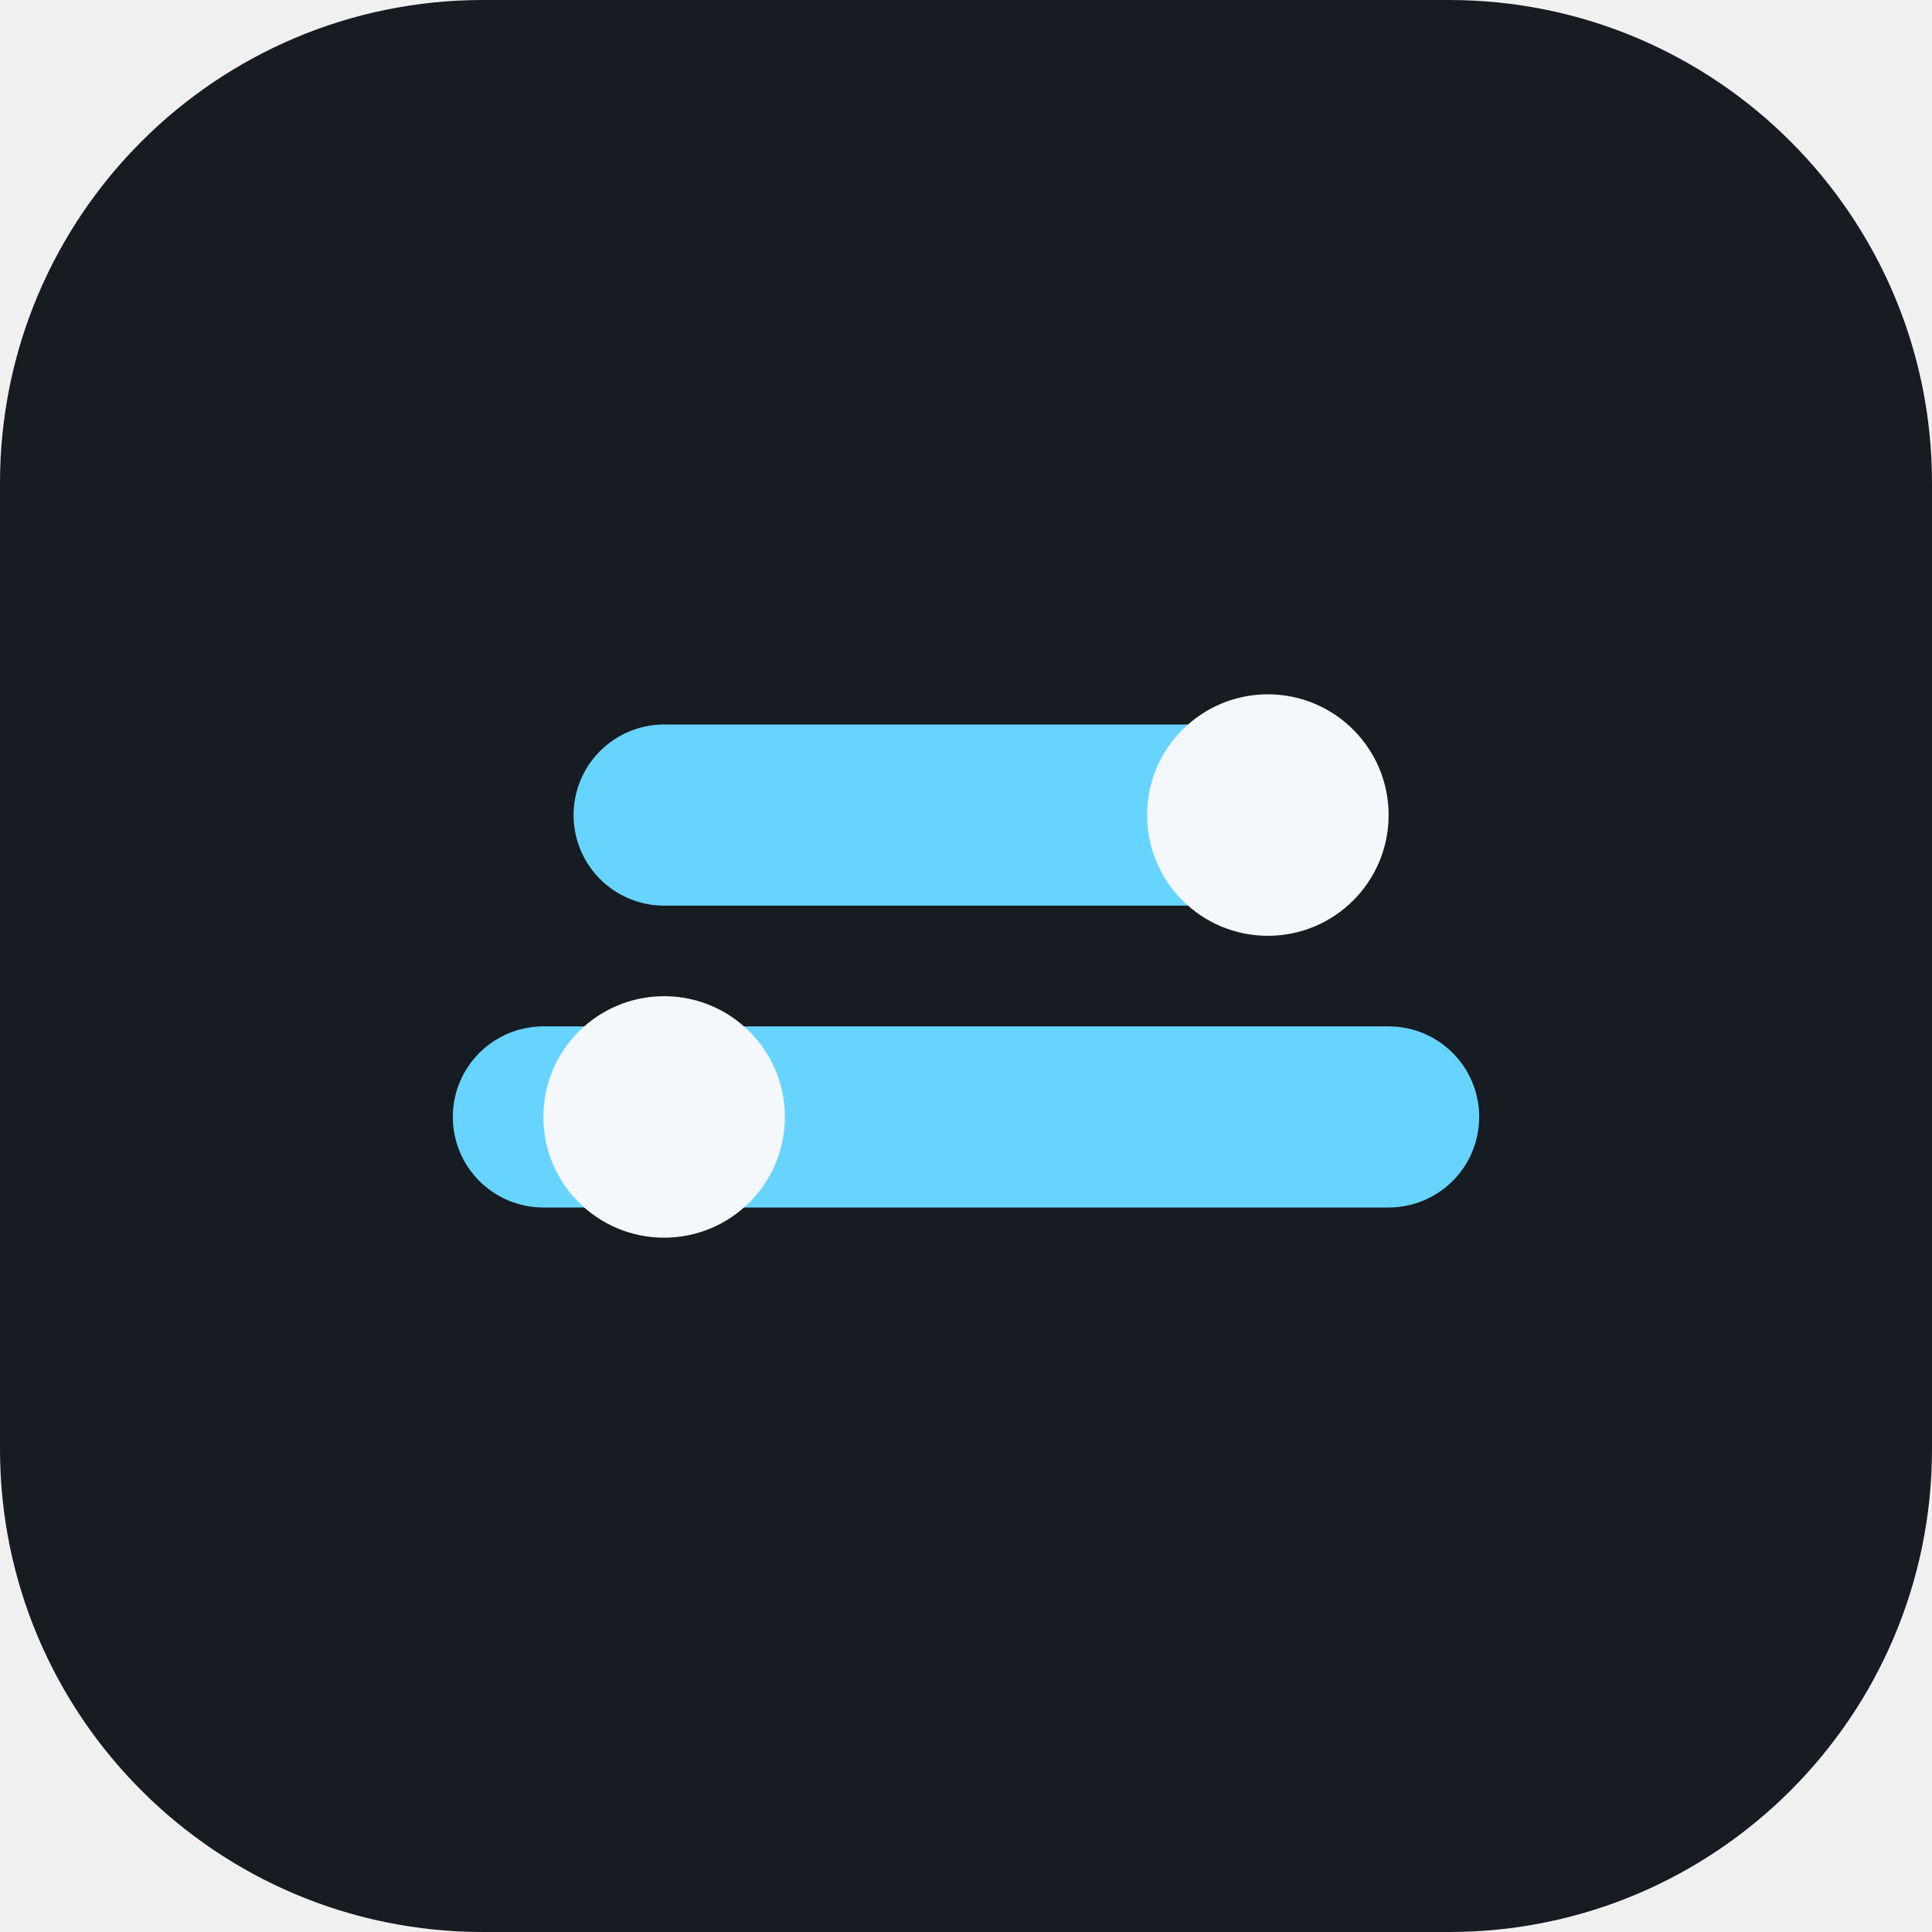
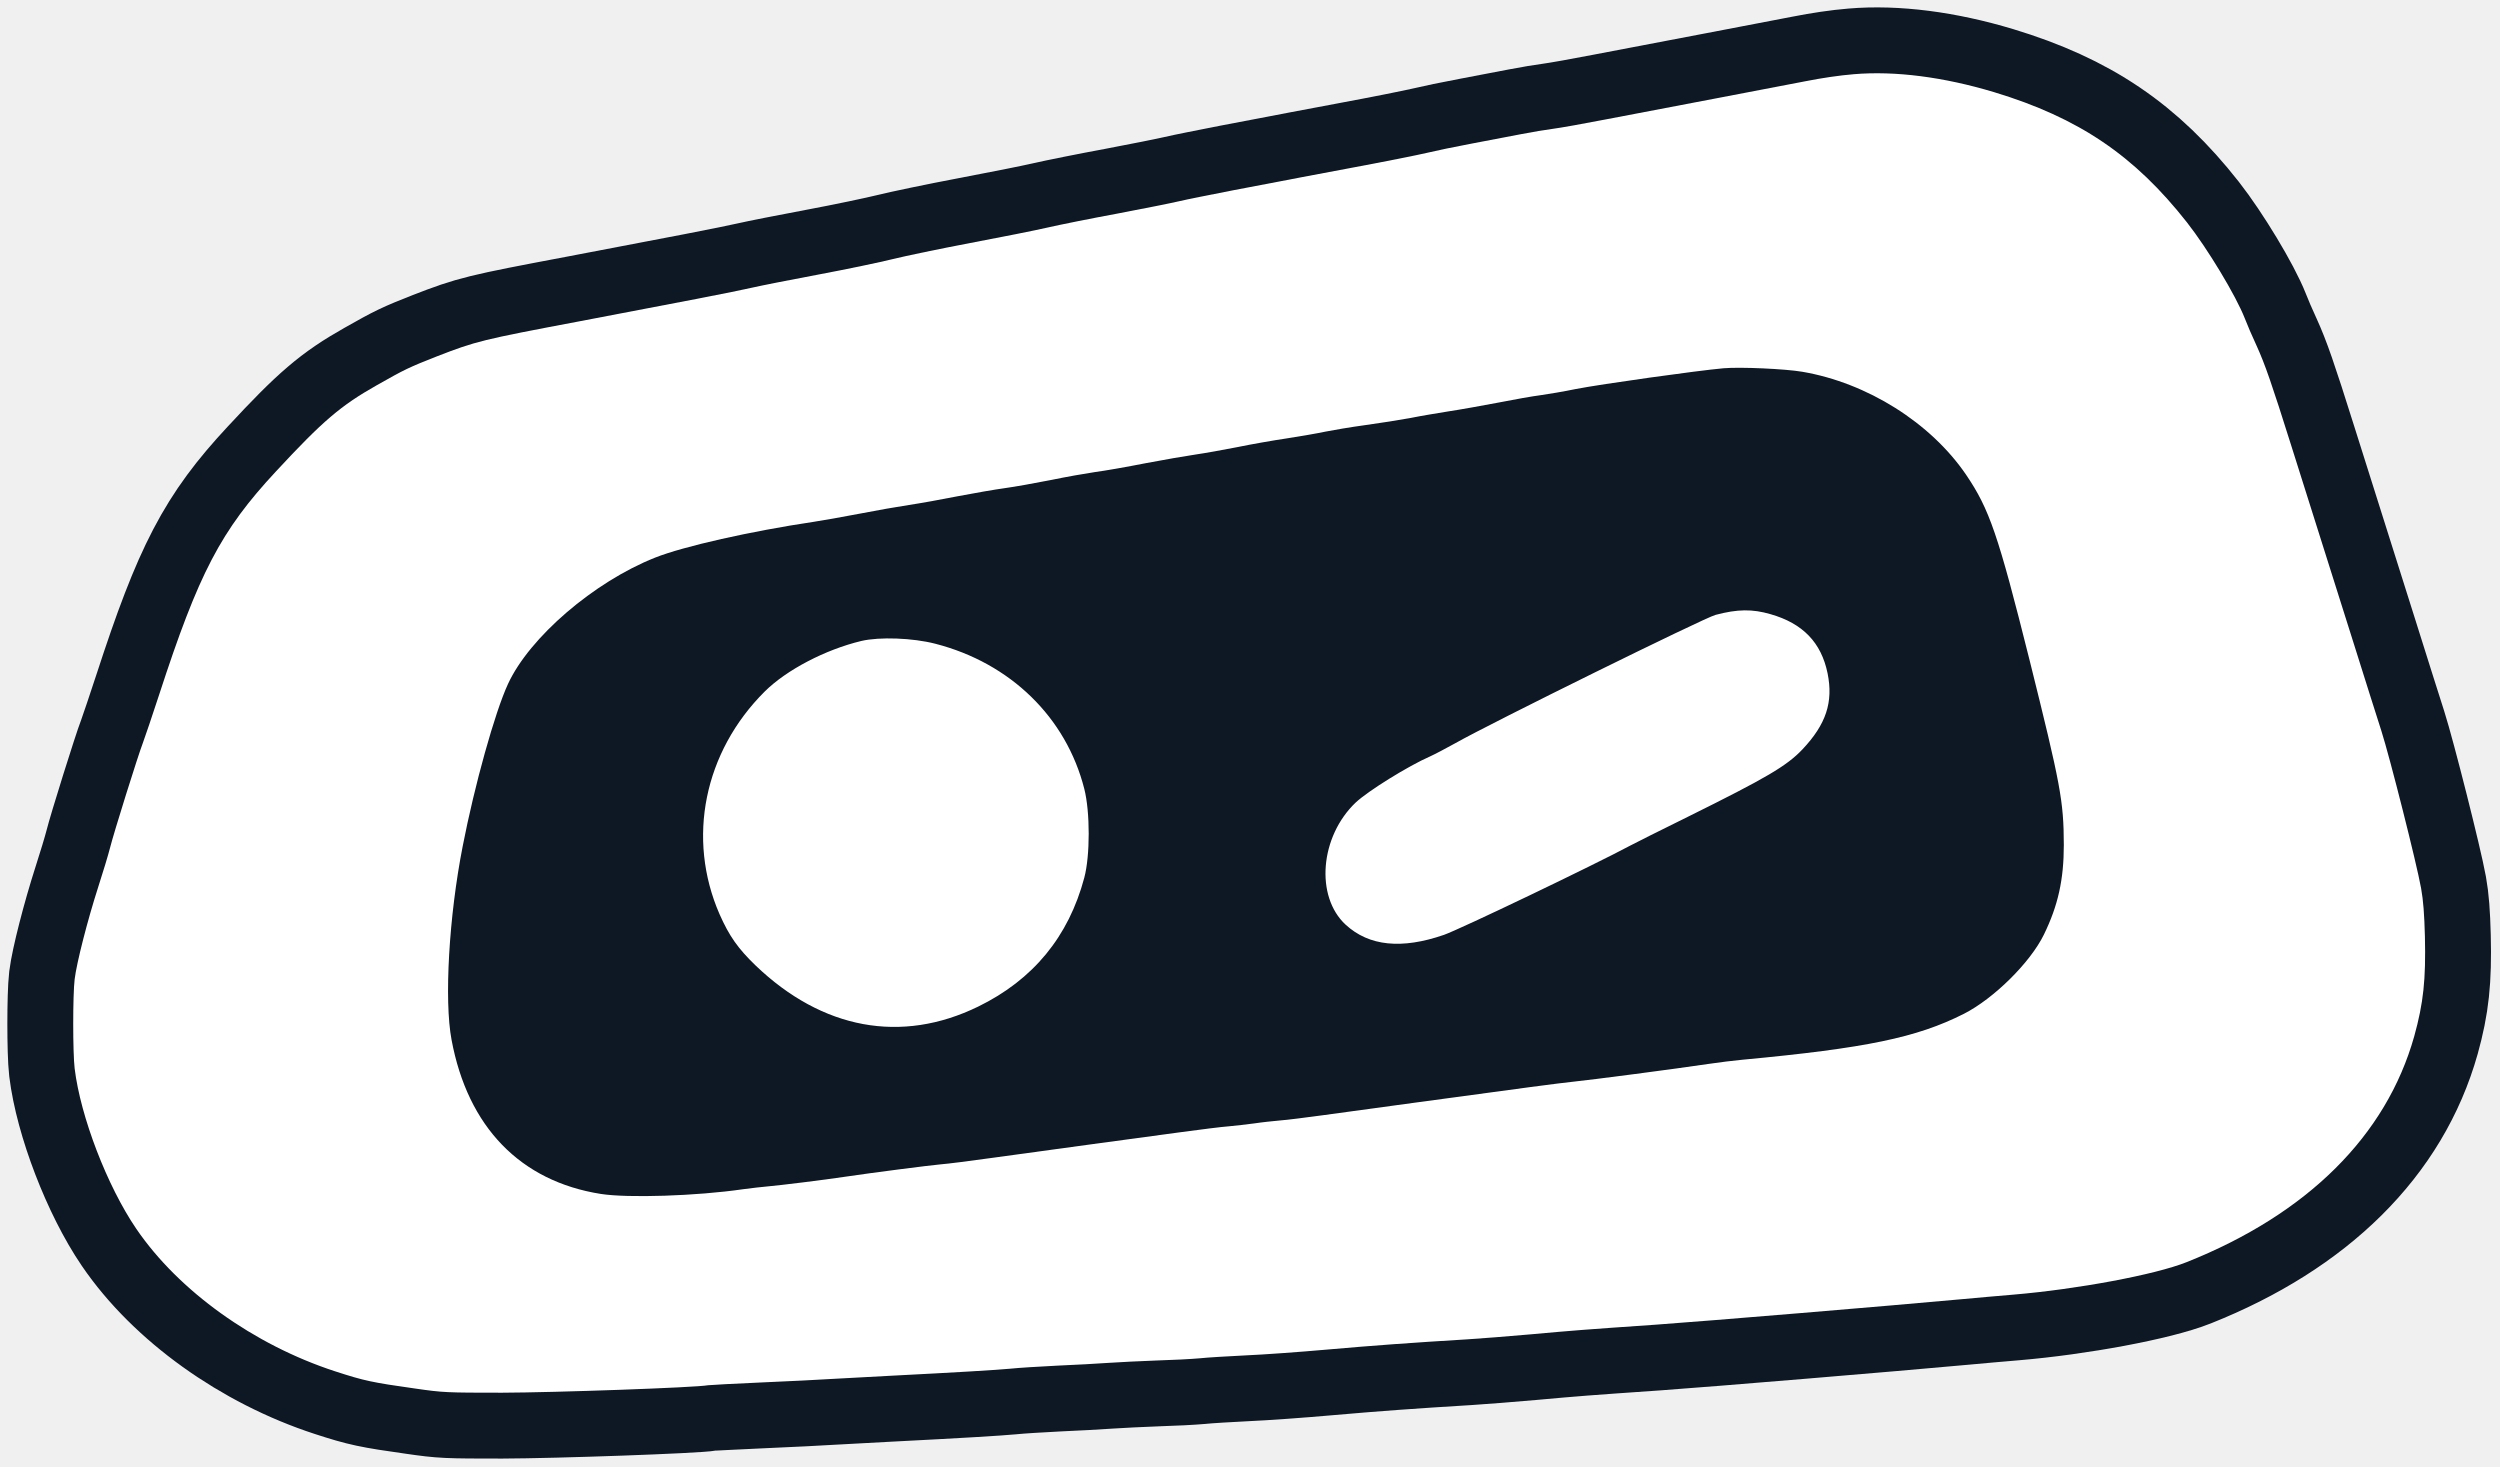
- <svg xmlns="http://www.w3.org/2000/svg" viewBox="0 0 64 64">
-   <rect width="64" height="64" rx="16" fill="#171b22" />
-   <path d="M18 37h28M22 27h20" fill="none" stroke="#67d4ff" stroke-linecap="round" stroke-width="6" />
-   <circle cx="22" cy="37" r="4" fill="#f4f7fb" />
-   <circle cx="42" cy="27" r="4" fill="#f4f7fb" />
+ <svg xmlns="http://www.w3.org/2000/svg" viewBox="146 157 1708 1002">
+   <g transform="translate(0,1320) scale(0.1,-0.1)" fill="#0d1824" stroke="#0d1824" stroke-width="900" stroke-linejoin="round">
+     <path d="M14125 11123 c-98 -8 -219 -26 -330 -48 -66 -13 -336 -65 -600 -115 -264 -50 -606 -115 -760 -145 -154 -30 -318 -59 -365 -65 -47 -6 -143 -22 -215 -36 -71 -14 -222 -43 -335 -64 -113 -21 -252 -50 -310 -64 -58 -14 -298 -62 -535 -106 -236 -44 -450 -85 -475 -90 -25 -5 -166 -32 -315 -60 -148 -29 -315 -62 -370 -75 -55 -13 -246 -51 -425 -85 -179 -33 -392 -76 -475 -95 -82 -19 -319 -66 -525 -105 -206 -39 -445 -89 -530 -110 -85 -21 -312 -69 -505 -105 -192 -36 -399 -77 -460 -91 -122 -28 -485 -98 -1175 -229 -668 -126 -708 -136 -976 -240 -188 -74 -218 -88 -410 -197 -246 -139 -369 -244 -688 -588 -378 -406 -528 -694 -800 -1530 -46 -140 -95 -286 -109 -323 -34 -88 -200 -618 -226 -722 -11 -44 -47 -163 -80 -265 -73 -227 -147 -516 -161 -630 -13 -109 -13 -501 0 -610 40 -329 222 -803 421 -1095 289 -424 803 -793 1359 -974 200 -65 252 -76 550 -118 187 -27 211 -28 590 -28 355 1 1325 35 1407 51 16 2 179 11 363 19 184 8 409 19 500 25 91 5 257 14 370 20 486 25 734 40 831 49 57 6 203 15 324 21 121 5 279 14 350 19 72 5 218 12 325 16 107 3 240 10 295 15 55 6 197 14 315 20 118 5 370 23 560 40 319 28 567 46 960 70 85 5 279 21 430 34 287 26 362 32 855 66 351 25 1588 128 2100 175 88 8 241 22 340 30 438 37 969 136 1184 222 826 329 1364 864 1555 1543 63 227 80 388 73 682 -4 153 -11 245 -26 329 -31 173 -213 892 -271 1074 -28 88 -117 367 -196 620 -80 253 -188 595 -240 760 -52 165 -133 422 -180 570 -133 423 -180 558 -237 683 -30 64 -66 149 -81 188 -61 155 -253 474 -395 655 -359 457 -739 714 -1316 889 -345 104 -678 147 -960 123z" />
+   </g>
+   <g transform="translate(0,1320) scale(0.1,-0.1)" fill="#ffffff" stroke="none">
+     <path d="M14125 11123 c-98 -8 -219 -26 -330 -48 -66 -13 -336 -65 -600 -115 -264 -50 -606 -115 -760 -145 -154 -30 -318 -59 -365 -65 -47 -6 -143 -22 -215 -36 -71 -14 -222 -43 -335 -64 -113 -21 -252 -50 -310 -64 -58 -14 -298 -62 -535 -106 -236 -44 -450 -85 -475 -90 -25 -5 -166 -32 -315 -60 -148 -29 -315 -62 -370 -75 -55 -13 -246 -51 -425 -85 -179 -33 -392 -76 -475 -95 -82 -19 -319 -66 -525 -105 -206 -39 -445 -89 -530 -110 -85 -21 -312 -69 -505 -105 -192 -36 -399 -77 -460 -91 -122 -28 -485 -98 -1175 -229 -668 -126 -708 -136 -976 -240 -188 -74 -218 -88 -410 -197 -246 -139 -369 -244 -688 -588 -378 -406 -528 -694 -800 -1530 -46 -140 -95 -286 -109 -323 -34 -88 -200 -618 -226 -722 -11 -44 -47 -163 -80 -265 -73 -227 -147 -516 -161 -630 -13 -109 -13 -501 0 -610 40 -329 222 -803 421 -1095 289 -424 803 -793 1359 -974 200 -65 252 -76 550 -118 187 -27 211 -28 590 -28 355 1 1325 35 1407 51 16 2 179 11 363 19 184 8 409 19 500 25 91 5 257 14 370 20 486 25 734 40 831 49 57 6 203 15 324 21 121 5 279 14 350 19 72 5 218 12 325 16 107 3 240 10 295 15 55 6 197 14 315 20 118 5 370 23 560 40 319 28 567 46 960 70 85 5 279 21 430 34 287 26 362 32 855 66 351 25 1588 128 2100 175 88 8 241 22 340 30 438 37 969 136 1184 222 826 329 1364 864 1555 1543 63 227 80 388 73 682 -4 153 -11 245 -26 329 -31 173 -213 892 -271 1074 -28 88 -117 367 -196 620 -80 253 -188 595 -240 760 -52 165 -133 422 -180 570 -133 423 -180 558 -237 683 -30 64 -66 149 -81 188 -61 155 -253 474 -395 655 -359 457 -739 714 -1316 889 -345 104 -678 147 -960 123z" />
+   </g>
+   <g transform="translate(0,1320) scale(0.1,-0.1)" fill="#0d1824" stroke="none">
+     <path d="M13235 9114 c-180 -16 -835 -108 -1010 -142 -82 -17 -190 -35 -240 -42 -49 -6 -180 -29 -291 -51 -111 -21 -261 -48 -335 -59 -74 -12 -190 -31 -259 -45 -69 -13 -208 -35 -310 -49 -103 -14 -226 -35 -275 -45 -50 -11 -168 -31 -263 -46 -95 -14 -248 -41 -340 -60 -92 -18 -219 -41 -282 -50 -63 -9 -218 -36 -345 -60 -126 -25 -281 -52 -343 -60 -62 -9 -199 -33 -305 -55 -106 -21 -246 -46 -312 -55 -66 -9 -210 -34 -320 -55 -110 -22 -261 -49 -335 -60 -74 -11 -227 -38 -340 -60 -113 -22 -252 -46 -310 -55 -430 -64 -892 -168 -1085 -245 -418 -166 -857 -544 -1004 -862 -90 -194 -229 -693 -310 -1110 -94 -479 -127 -1052 -76 -1322 111 -596 470 -966 1020 -1053 185 -29 654 -14 970 32 55 7 134 17 175 20 73 6 389 45 520 65 181 27 585 79 655 85 44 3 208 24 365 46 157 22 449 62 650 89 201 27 480 65 620 84 140 19 291 38 335 41 44 4 123 13 175 20 52 8 131 16 175 20 44 3 177 20 295 36 118 16 395 54 615 84 778 106 991 134 1095 145 111 11 693 87 920 121 74 11 180 24 235 29 844 79 1191 151 1513 314 204 104 453 350 546 541 97 199 136 376 136 613 -1 300 -21 407 -234 1262 -215 859 -274 1031 -434 1267 -242 355 -675 627 -1118 703 -117 20 -423 34 -539 24z m321 -1680 c221 -63 347 -194 390 -404 40 -197 -10 -348 -171 -519 -108 -114 -244 -194 -785 -462 -190 -94 -365 -181 -390 -195 -244 -131 -1166 -573 -1275 -611 -289 -100 -512 -77 -671 69 -210 193 -176 604 69 836 85 79 356 248 509 315 29 13 105 53 168 88 251 142 1704 858 1780 878 151 40 252 41 376 5z m-5706 -202 c513 -132 894 -503 1018 -992 40 -157 40 -456 0 -606 -107 -403 -350 -698 -725 -881 -525 -256 -1065 -156 -1521 281 -121 117 -180 201 -246 350 -226 518 -106 1109 309 1522 148 147 414 286 660 345 124 29 350 21 505 -19z" />
+   </g>
</svg>
